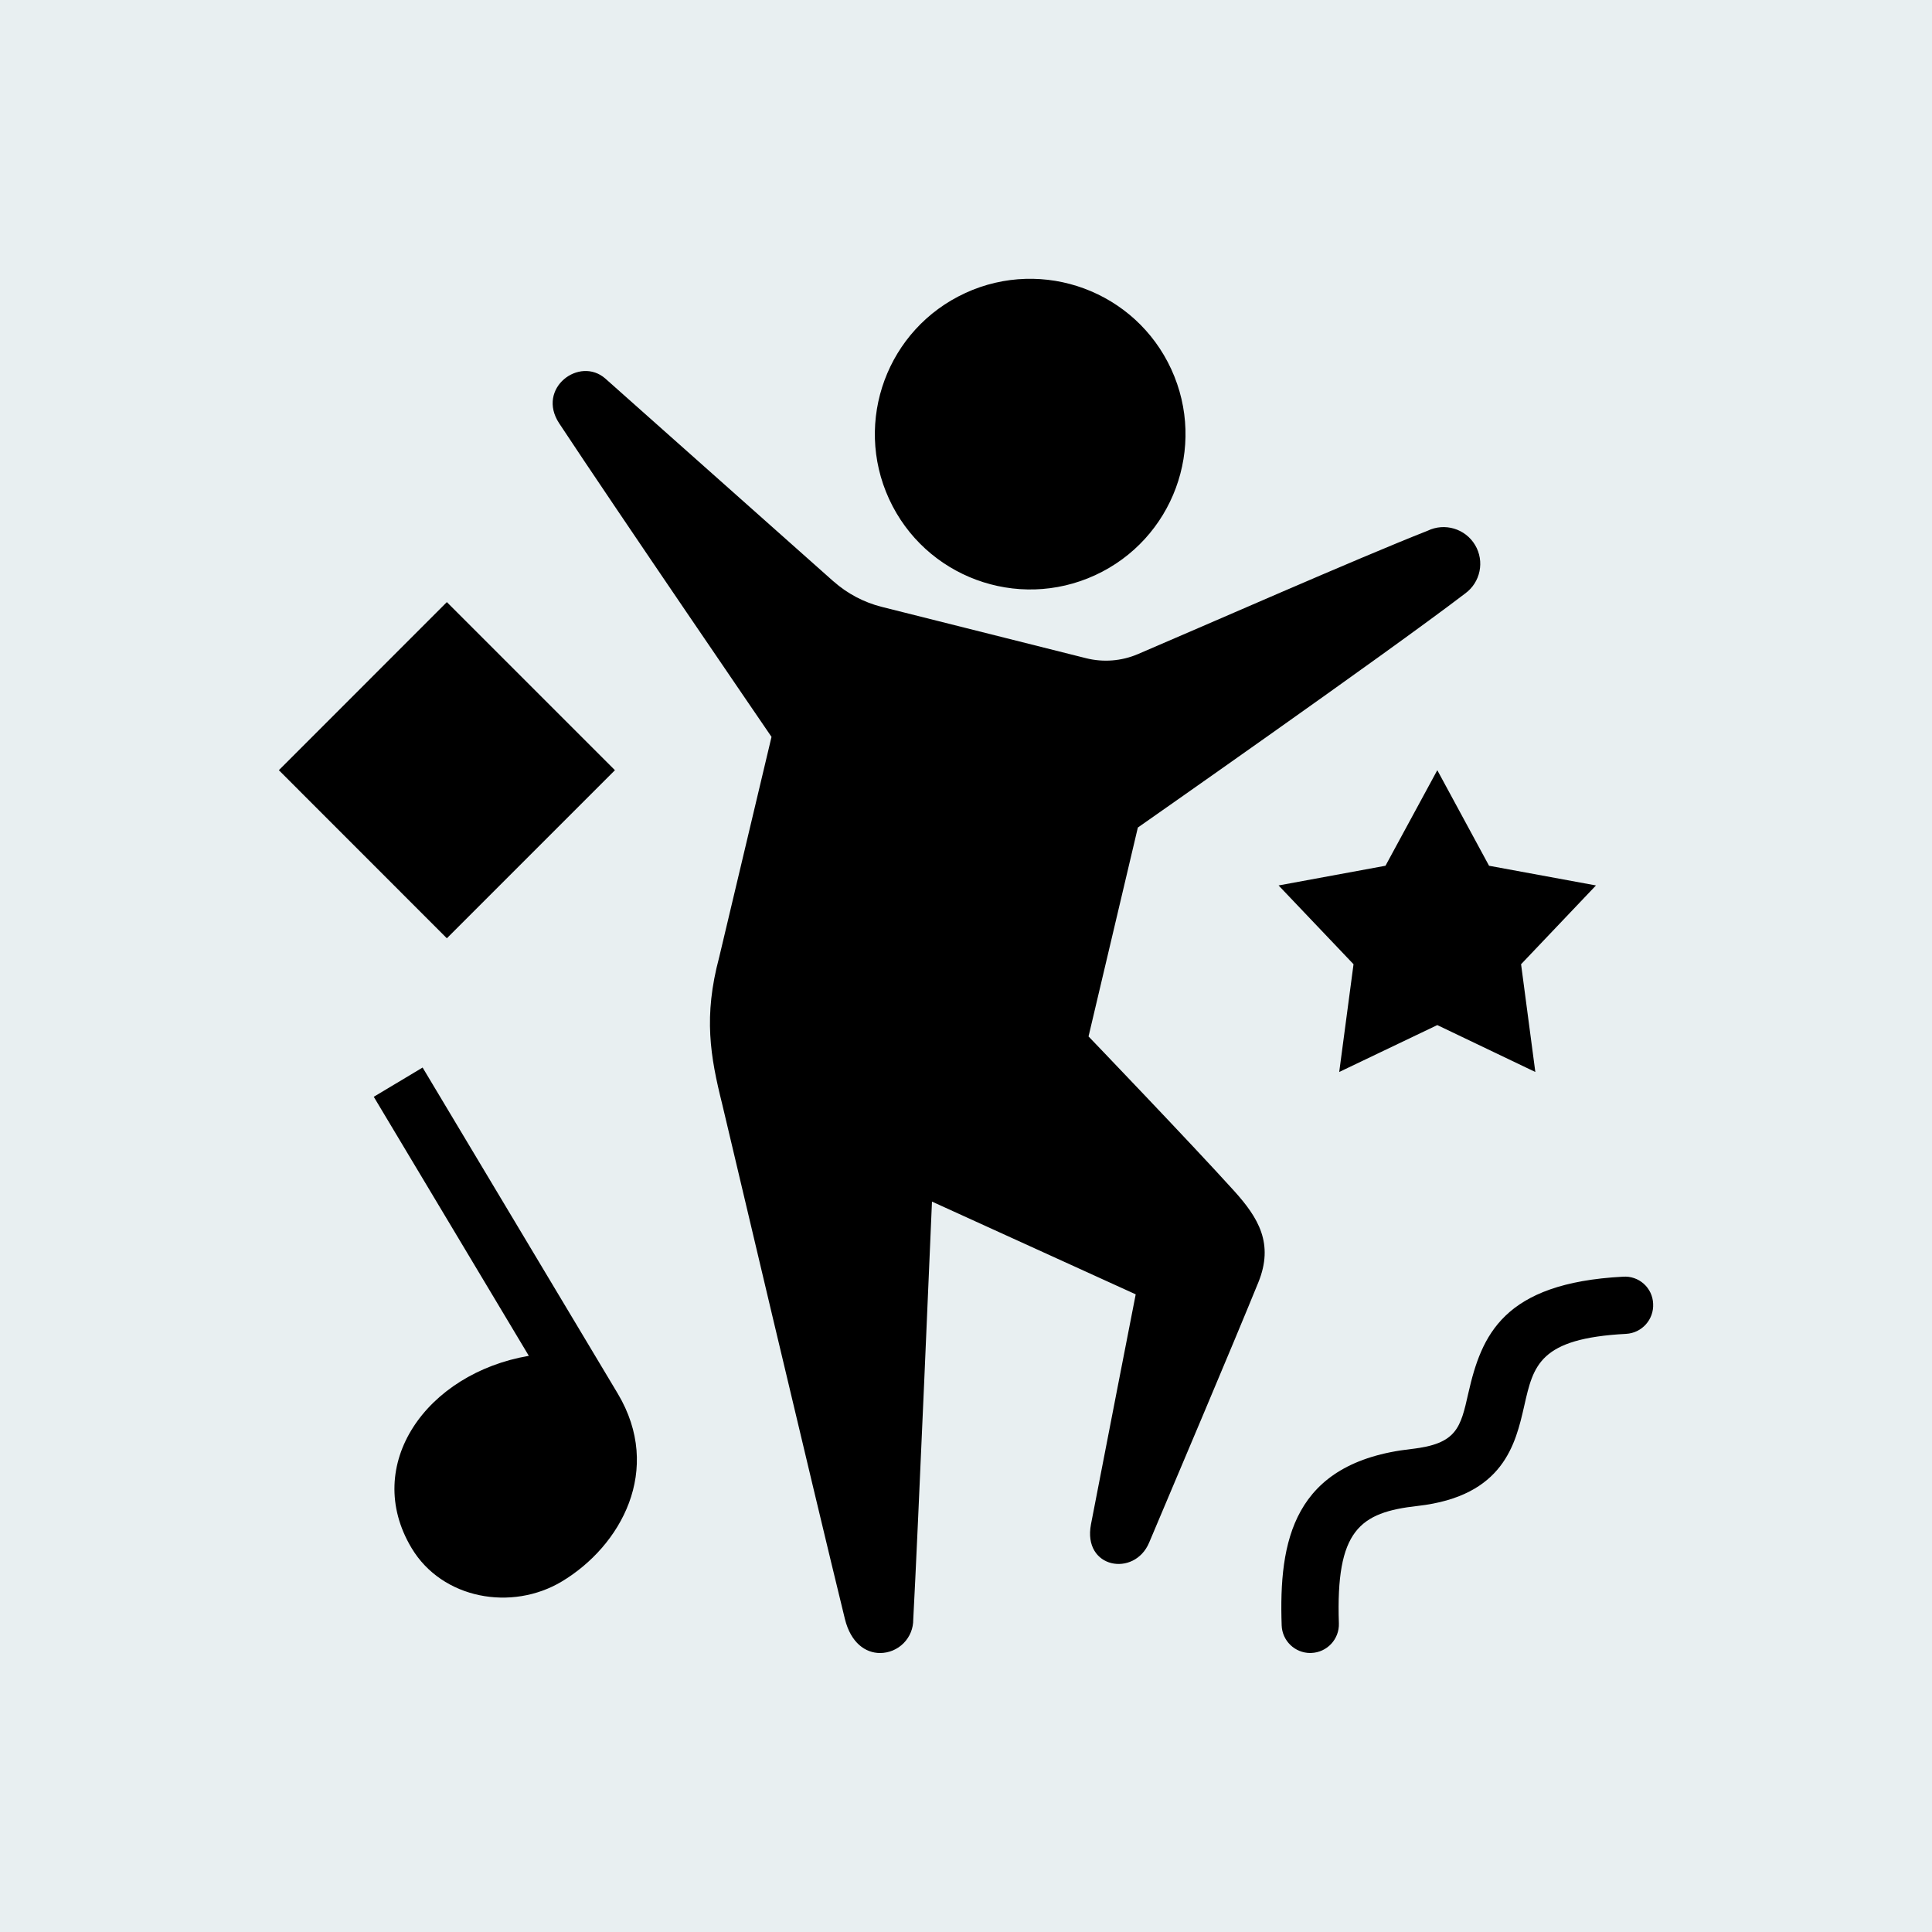
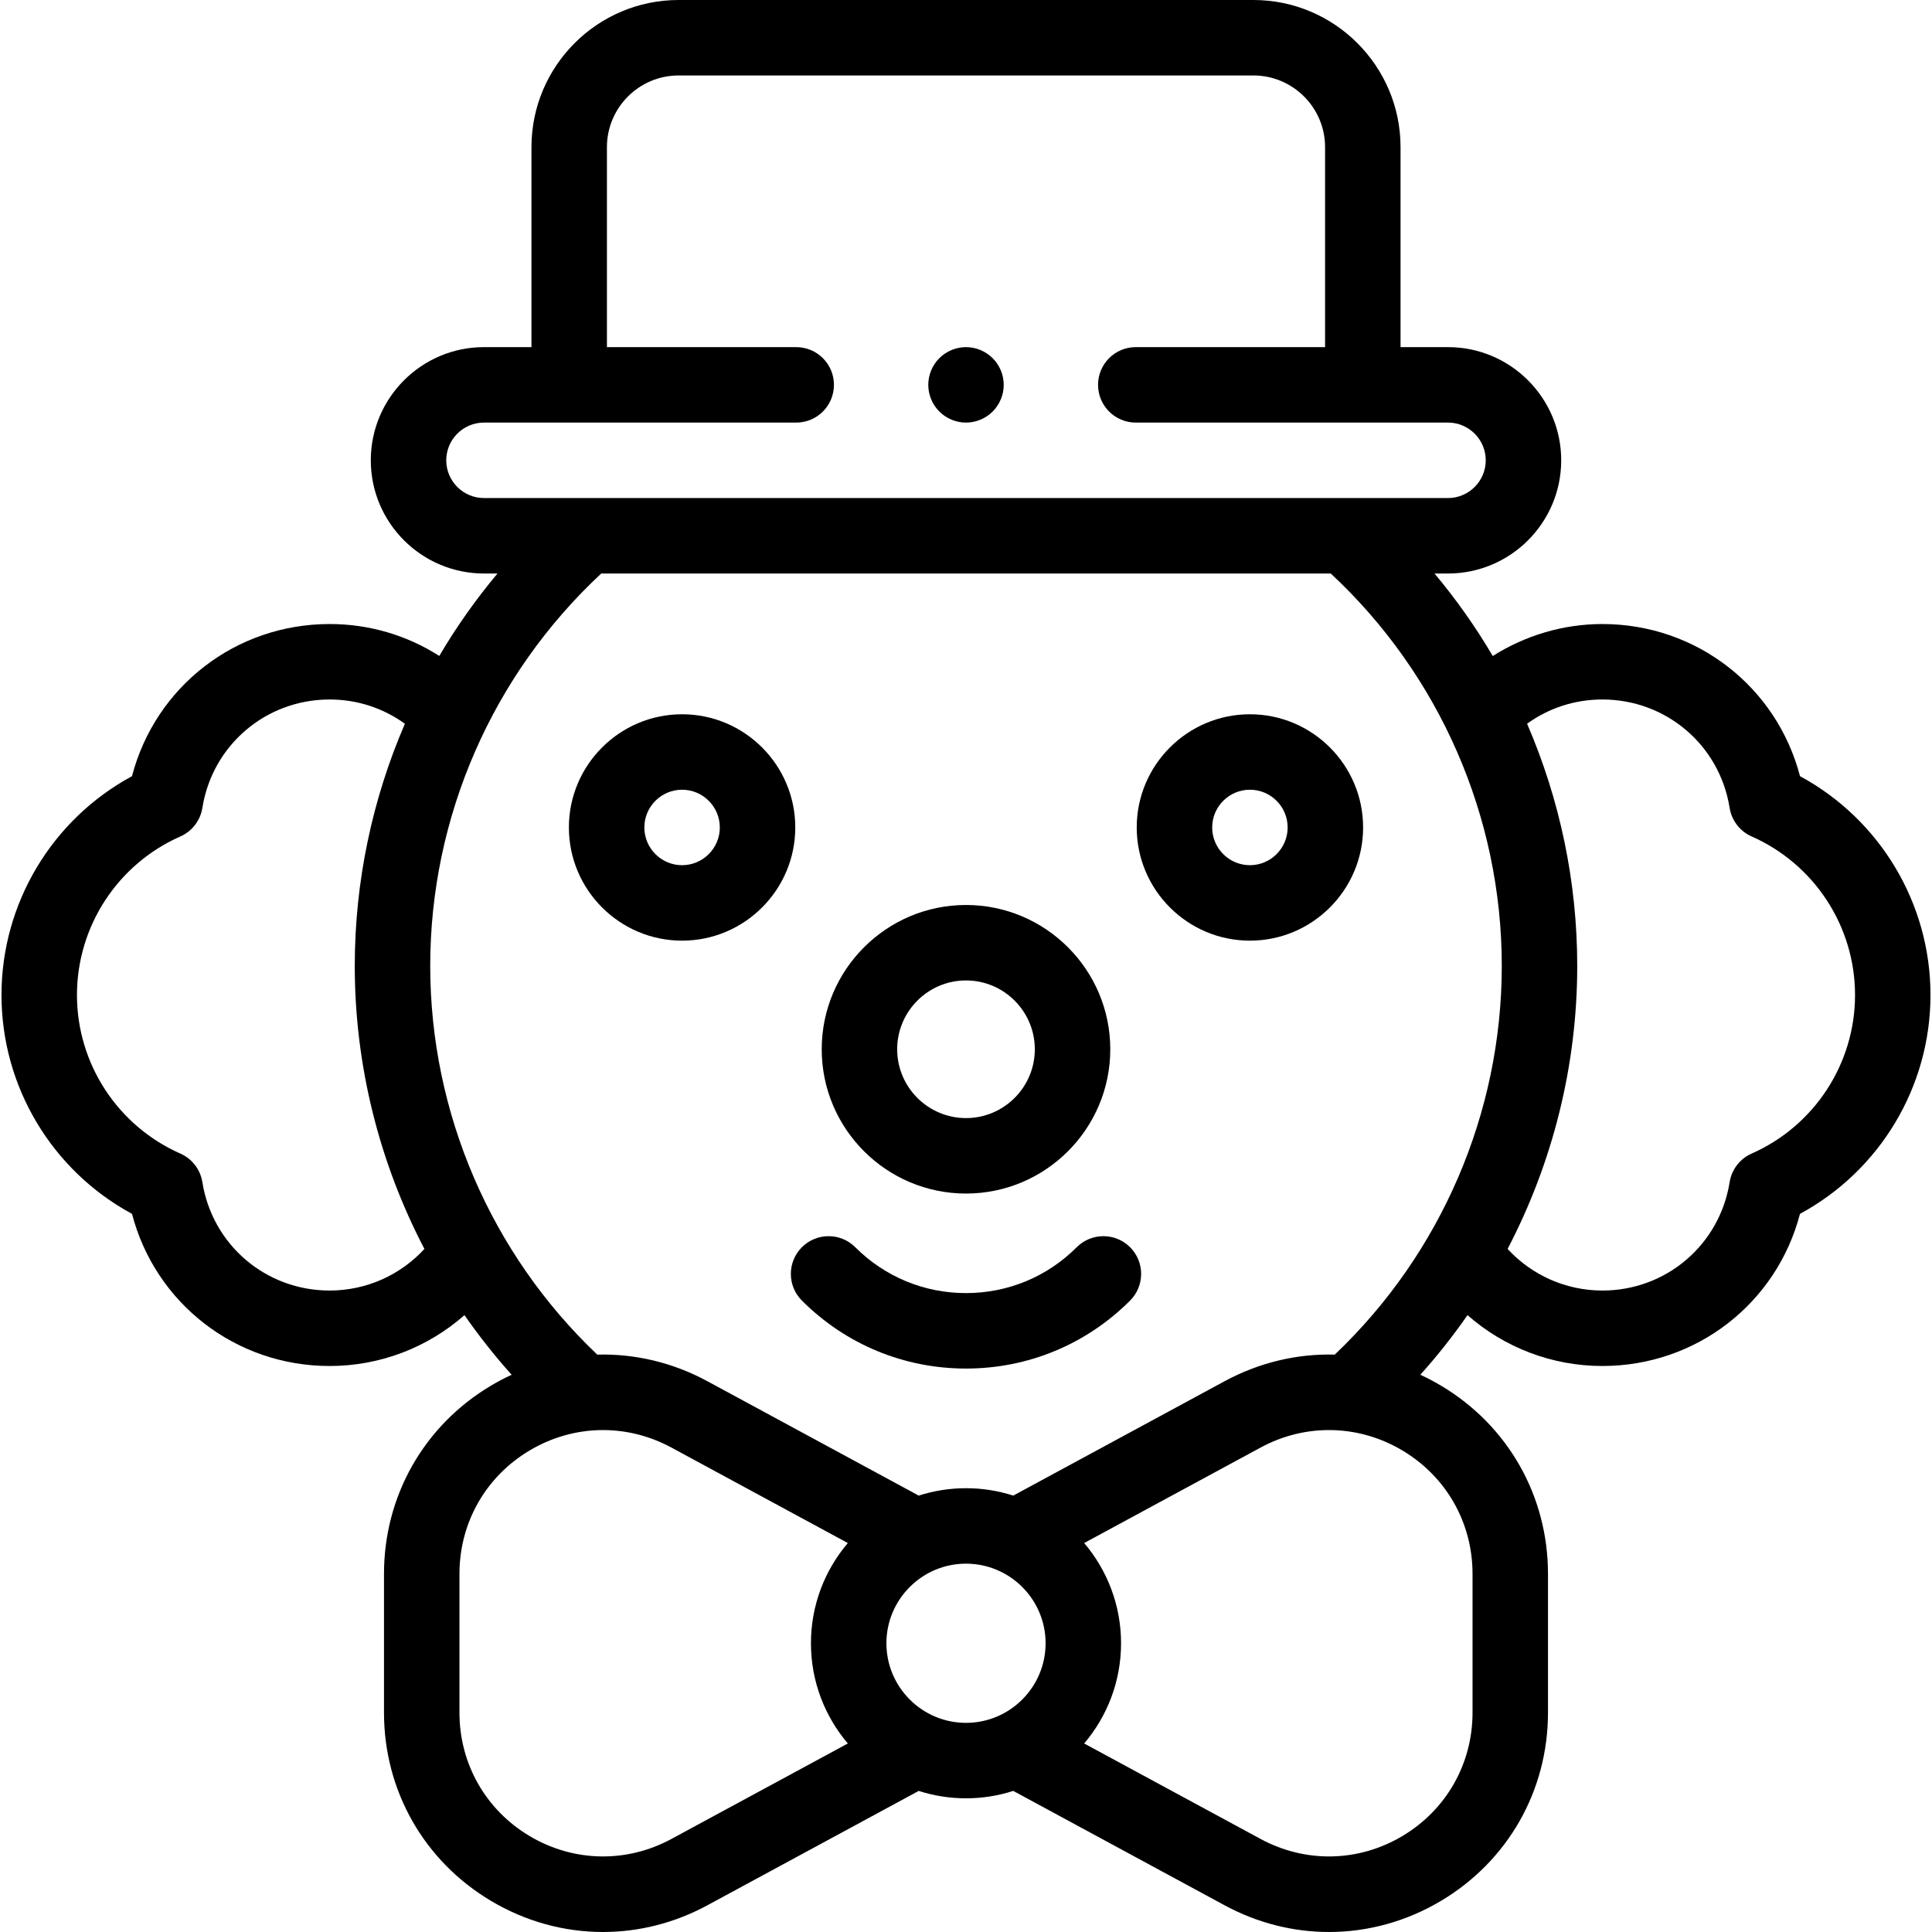
- <svg xmlns="http://www.w3.org/2000/svg" id="cat_diversion" width="200" height="200" viewBox="0 0 200 200">
-   <rect id="Rectángulo_15" data-name="Rectángulo 15" width="200" height="200" fill="#e8eff1" />
-   <path id="iconmonstr-party-21" d="M106.876,142.258h-.107a2.963,2.963,0,0,1-2.958-2.863c-.3-8.666,1.126-16.875,13.426-18.257,4.712-.528,5.086-2.175,5.9-5.791,1.357-5.975,3.6-11.393,16.01-12.045a2.91,2.91,0,0,1,3.118,2.8,2.964,2.964,0,0,1-2.8,3.118c-8.962.468-9.591,3.242-10.539,7.433-.9,3.954-2.128,9.371-11.031,10.379-6.022.67-8.488,2.507-8.162,12.157a2.965,2.965,0,0,1-2.857,3.064ZM57.429,31.332a11.907,11.907,0,0,0,4.991,2.632l21.137,5.311a8.426,8.426,0,0,0,5.353-.415c6.414-2.733,22.892-9.982,30-12.774a3.8,3.8,0,0,1,3.883,6.5c-8.239,6.295-33.87,24.22-33.87,24.22L83.818,78.431s10.581,11.025,15.08,16c2.507,2.78,4.126,5.447,2.5,9.454-2.851,7-8.636,20.61-11.31,26.952-1.512,3.586-6.9,2.685-6.016-1.909,1.286-6.686,4.629-23.8,4.629-23.8l-21.09-9.6s-1.5,35.286-1.938,43.247a3.445,3.445,0,0,1-3.45,3.485c-1.476-.006-3.011-1.025-3.628-3.533-3.165-12.91-12.7-53.288-12.7-53.288-1.239-4.961-1.95-9.069-.314-15.2L51,47.419S34.845,23.8,29.018,14.96c-2.383-3.622,2.11-6.994,4.789-4.623l23.621,21ZM14.881,81.65,9.825,84.679l16.052,26.816c-10.6,1.814-17.291,11.286-12.14,19.893,3.183,5.317,10.391,6.556,15.542,3.474,6.129-3.669,10.515-11.57,5.8-19.466ZM119.922,50.869l5.358,9.893L136.347,62.8l-7.753,8.156,1.476,11.155-10.148-4.855-10.154,4.855,1.482-11.155L103.491,62.8l11.067-2.039ZM17.388,33.472,0,50.869l17.391,17.4,17.4-17.4-17.4-17.4Zm53.674-32A16.077,16.077,0,1,1,63.172,22.8,16.076,16.076,0,0,1,71.062,1.475Z" transform="translate(28.867 28.861)" fill-rule="evenodd" />
+ <svg xmlns="http://www.w3.org/2000/svg" id="Capa_1" enable-background="new 0 0 512.049 512.049" height="512" viewBox="0 0 512.049 512.049" width="512">
+   <g id="XMLID_1757_">
+     <g id="XMLID_2104_">
+       <g id="XMLID_391_">
+         <path id="XMLID_1295_" d="m477.064 205.715c-6.172-23.661-27.412-40.325-52.377-40.325-10.333 0-20.43 3.01-29.052 8.479-4.515-7.675-9.677-14.989-15.436-21.869h3.577c16.542 0 30-13.458 30-30s-13.458-30-30-30h-12.583v-53c0-21.505-17.495-39-39-39h-152.336c-21.505 0-39 17.495-39 39v53h-12.583c-16.542 0-30 13.458-30 30s13.458 30 30 30h3.576c-5.753 6.873-10.911 14.179-15.423 21.846-8.608-5.497-18.607-8.456-29.066-8.456-24.965 0-46.205 16.664-52.377 40.325-21.172 11.447-34.588 33.674-34.588 58s13.416 46.552 34.588 57.999c6.171 23.661 27.412 40.325 52.377 40.325 13.37 0 25.984-4.89 35.742-13.481 3.826 5.5 7.993 10.784 12.503 15.801-1.863.862-3.698 1.822-5.493 2.892-17.746 10.574-28.341 29.221-28.341 49.878v36.785c0 20.657 10.595 39.304 28.341 49.878 9.228 5.498 19.452 8.257 29.698 8.257 9.459 0 18.934-2.352 27.656-7.071l56.026-30.321c3.952 1.268 8.16 1.959 12.528 1.959s8.577-.691 12.529-1.96l56.026 30.321c8.723 4.72 18.196 7.071 27.656 7.071 10.244 0 20.472-2.76 29.698-8.257 17.746-10.574 28.341-29.221 28.341-49.878v-36.785c0-20.657-10.595-39.304-28.341-49.878-1.795-1.069-3.629-2.03-5.492-2.892 4.51-5.018 8.678-10.301 12.504-15.802 9.766 8.59 22.397 13.482 35.741 13.482 24.965 0 46.206-16.664 52.377-40.325 21.172-11.447 34.588-33.673 34.588-57.999.003-24.325-13.413-46.552-34.584-57.999zm-358.79-83.715c0-5.514 4.486-10 10-10h82.75c5.523 0 10-4.478 10-10s-4.477-10-10-10h-50.167v-53c0-10.476 8.523-19 19-19h152.334c10.477 0 19 8.524 19 19v53h-50.167c-5.523 0-10 4.478-10 10s4.477 10 10 10h82.75c5.514 0 10 4.486 10 10s-4.486 10-10 10h-255.5c-5.513 0-10-4.486-10-10zm-30.912 220.039c-16.888 0-31.072-12.082-33.727-28.728-.534-3.35-2.731-6.202-5.835-7.572-16.647-7.352-27.402-23.847-27.402-42.024 0-18.178 10.756-34.674 27.402-42.025 3.104-1.37 5.301-4.222 5.835-7.572 2.655-16.646 16.84-28.728 33.727-28.728 7.263 0 14.175 2.258 19.95 6.431-8.661 20.057-13.287 41.866-13.287 64.18 0 26.365 6.479 52.079 18.459 75.014-6.42 6.977-15.46 11.024-25.122 11.024zm90.588 145.349c-11.91 6.446-25.964 6.154-37.598-.776-11.633-6.933-18.578-19.155-18.578-32.697v-36.785c0-13.542 6.945-25.765 18.578-32.697 11.633-6.93 25.689-7.222 37.598-.776l46.754 25.303c-6.09 7.169-9.775 16.441-9.775 26.563s3.685 19.394 9.775 26.563zm56.98-51.866c0-11.632 9.463-21.095 21.095-21.095s21.095 9.463 21.095 21.095-9.463 21.095-21.095 21.095c-11.632-.001-21.095-9.464-21.095-21.095zm155.344-18.393v36.785c0 13.542-6.945 25.765-18.578 32.697-11.633 6.931-25.688 7.222-37.598.776l-46.754-25.303c6.09-7.169 9.775-16.441 9.775-26.563s-3.685-19.394-9.775-26.563l46.755-25.303c11.91-6.446 25.965-6.155 37.598.776 11.632 6.933 18.577 19.156 18.577 32.698zm-65.695-51.064-56.026 30.321c-3.952-1.268-8.16-1.959-12.528-1.959s-8.576.691-12.529 1.96l-56.026-30.321c-9.188-4.972-19.213-7.311-29.174-7.046-28.182-26.755-44.271-64.086-44.271-103.02 0-39.47 16.475-77.159 45.329-104h193.341c28.855 26.84 45.33 64.53 45.33 104 0 38.933-16.088 76.263-44.269 103.019-9.962-.266-19.988 2.074-29.177 7.046zm139.67-60.326c-3.103 1.37-5.301 4.222-5.835 7.572-2.655 16.646-16.84 28.728-33.728 28.728-9.644 0-18.697-4.052-25.119-11.028 11.979-22.934 18.457-48.647 18.457-75.011 0-22.315-4.627-44.126-13.29-64.184 5.763-4.173 12.657-6.426 19.952-6.426 16.888 0 31.072 12.082 33.728 28.728.534 3.351 2.732 6.202 5.835 7.572 16.647 7.352 27.402 23.848 27.402 42.025 0 18.178-10.755 34.673-27.402 42.024z" />
+         <path id="XMLID_1343_" d="m256.024 316.334c21.086 0 38.24-17.154 38.24-38.24s-17.154-38.24-38.24-38.24-38.24 17.154-38.24 38.24 17.155 38.24 38.24 38.24zm0-56.481c10.058 0 18.24 8.183 18.24 18.24 0 10.058-8.183 18.24-18.24 18.24-10.058 0-18.24-8.183-18.24-18.24s8.183-18.24 18.24-18.24z" />
+         <path id="XMLID_1350_" d="m285.372 330.559c-7.839 7.84-18.262 12.157-29.348 12.157-11.087 0-21.51-4.317-29.349-12.157-3.906-3.904-10.236-3.904-14.143 0-3.905 3.905-3.905 10.237 0 14.143 11.617 11.616 27.062 18.015 43.491 18.015s31.874-6.398 43.49-18.015c3.905-3.905 3.905-10.237 0-14.143-3.905-3.905-10.237-3.905-14.141 0z" />
+         <path id="XMLID_1356_" d="m180.776 189.306c-16.542 0-30 13.458-30 30s13.458 30 30 30 30-13.458 30-30-13.458-30-30-30zm0 40c-5.514 0-10-4.486-10-10s4.486-10 10-10 10 4.486 10 10c0 5.513-4.486 10-10 10z" />
+         <path id="XMLID_1359_" d="m331.272 189.306c-16.542 0-30 13.458-30 30s13.458 30 30 30 30-13.458 30-30-13.458-30-30-30zm0 40c-5.514 0-10-4.486-10-10s4.486-10 10-10 10 4.486 10 10c0 5.513-4.487 10-10 10z" />
+         <path id="XMLID_1360_" d="m256.024 112.001c2.63 0 5.21-1.069 7.069-2.93 1.86-1.86 2.931-4.44 2.931-7.07 0-2.64-1.07-5.21-2.931-7.069-1.859-1.86-4.439-2.931-7.069-2.931s-5.21 1.07-7.07 2.931c-1.86 1.859-2.93 4.439-2.93 7.069s1.069 5.21 2.93 7.07c1.86 1.861 4.441 2.93 7.07 2.93z" />
+       </g>
+     </g>
+   </g>
</svg>
